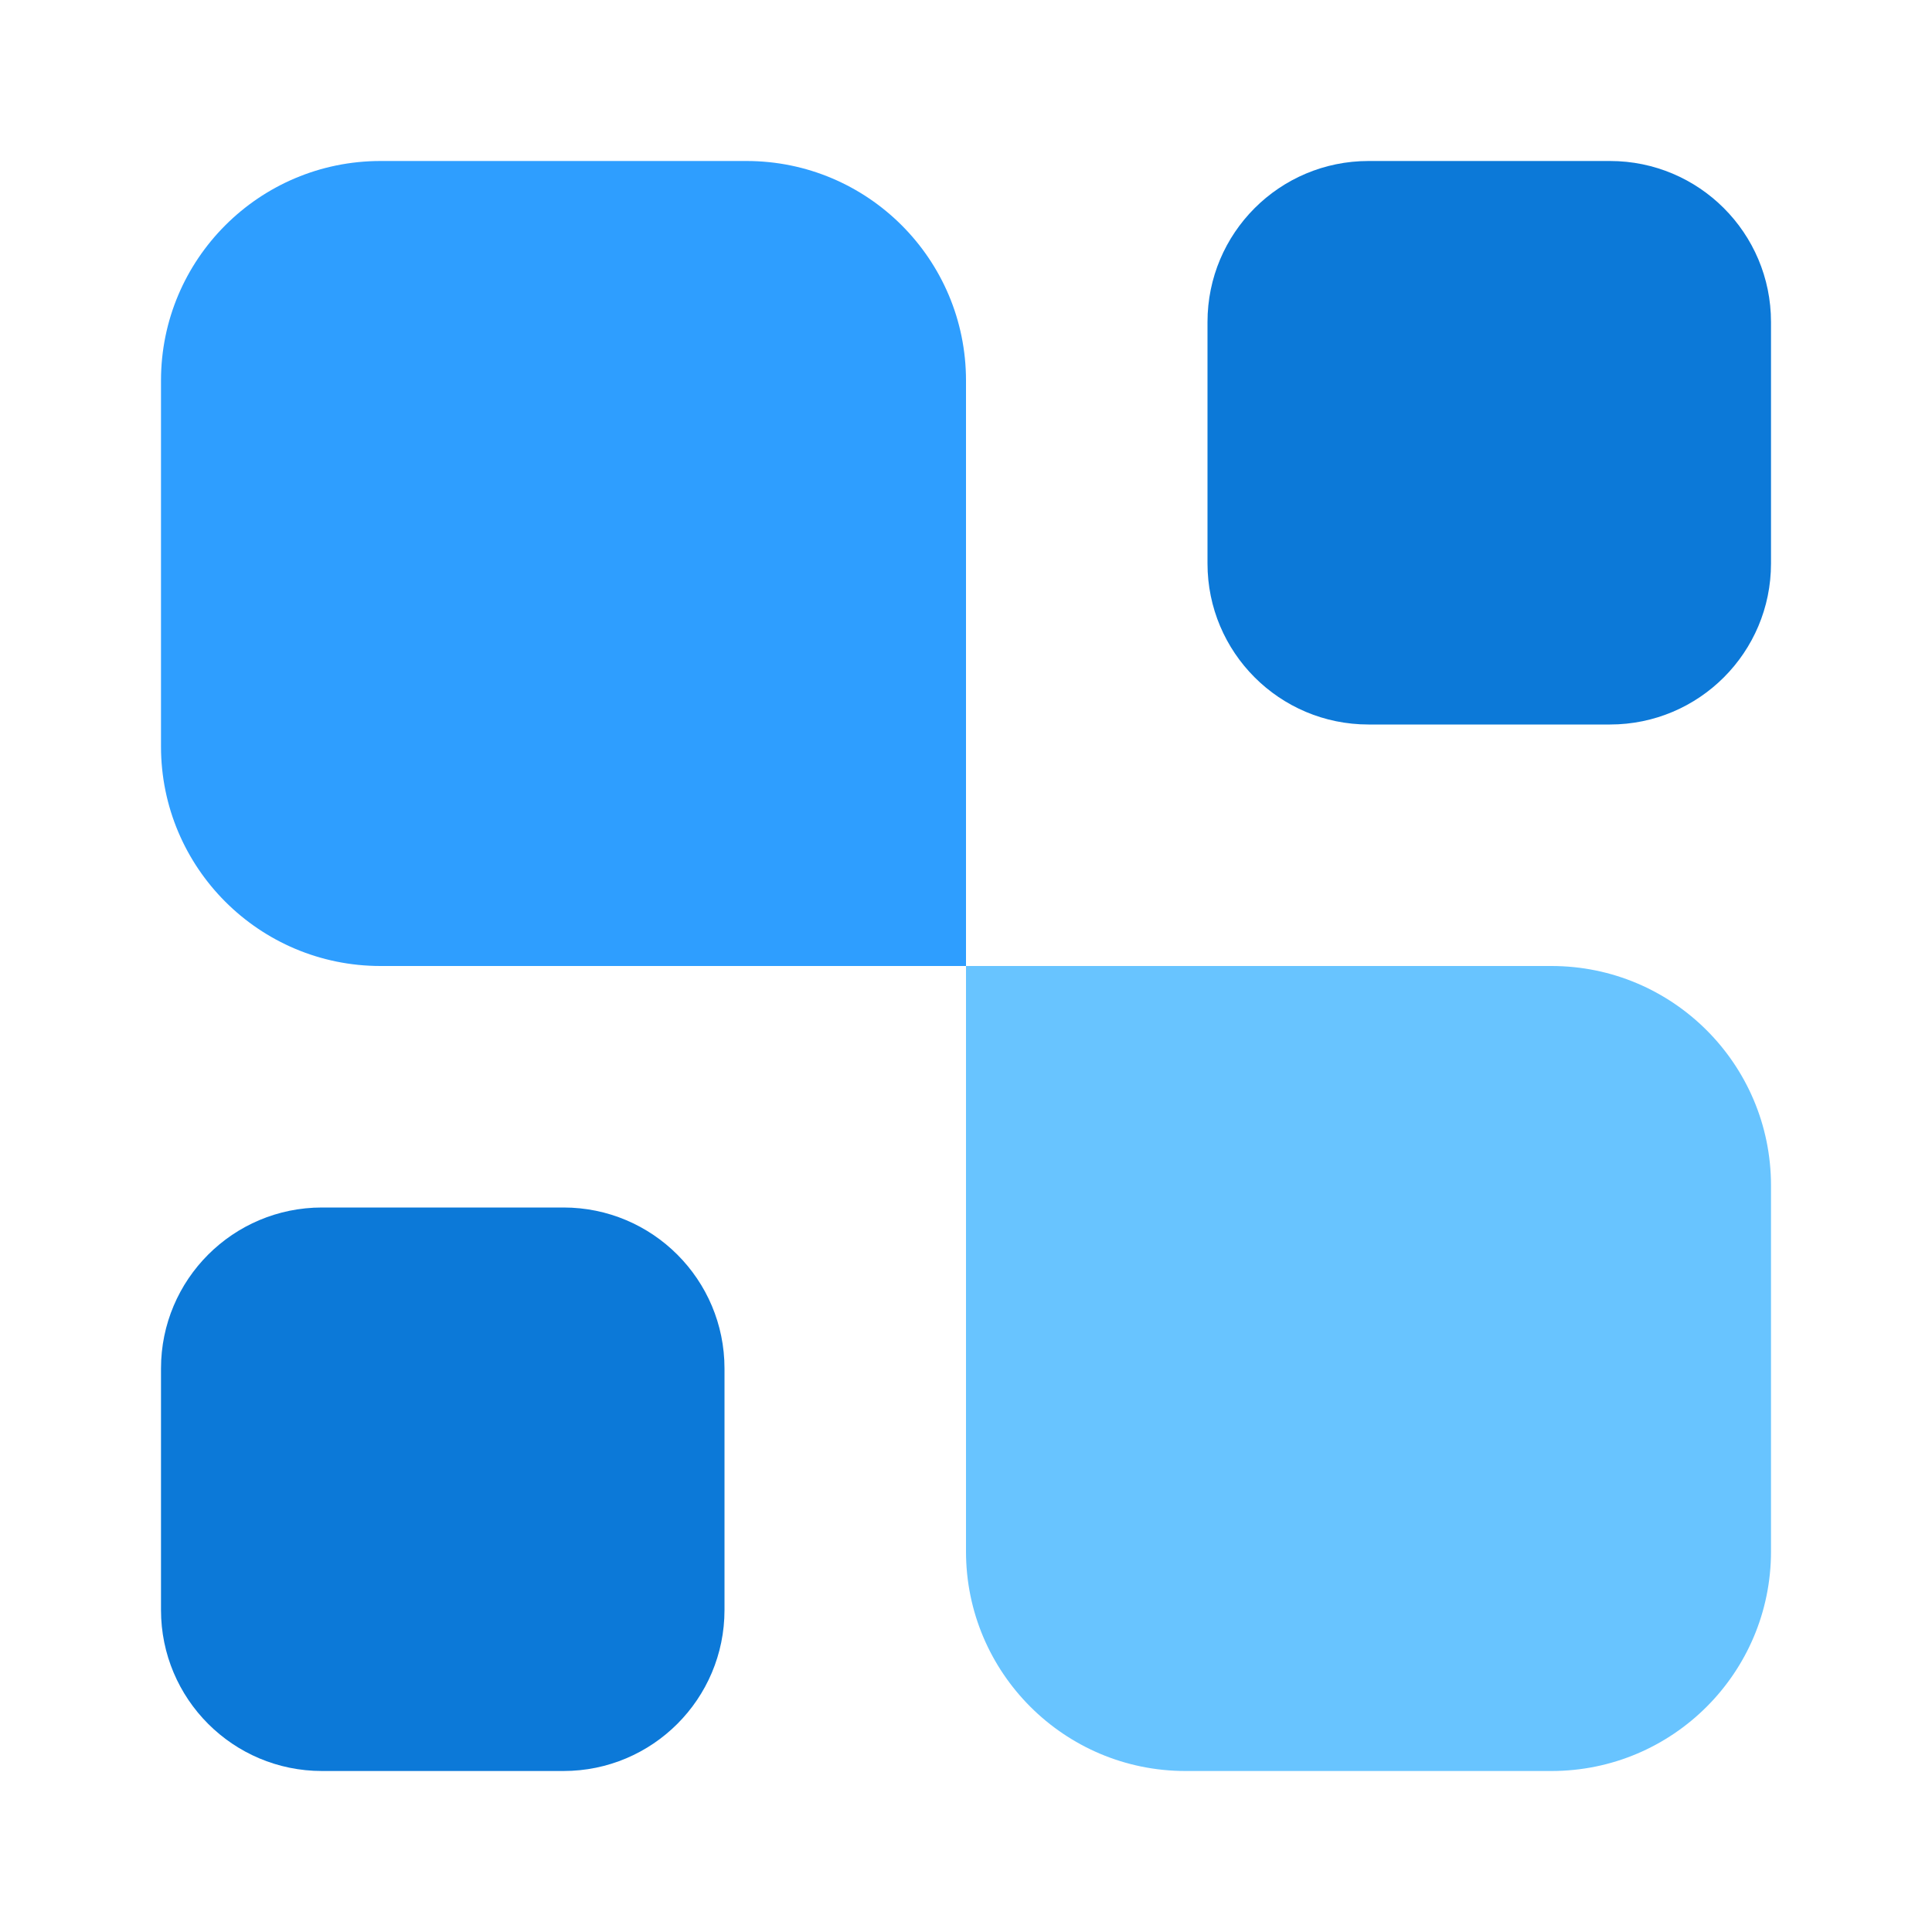
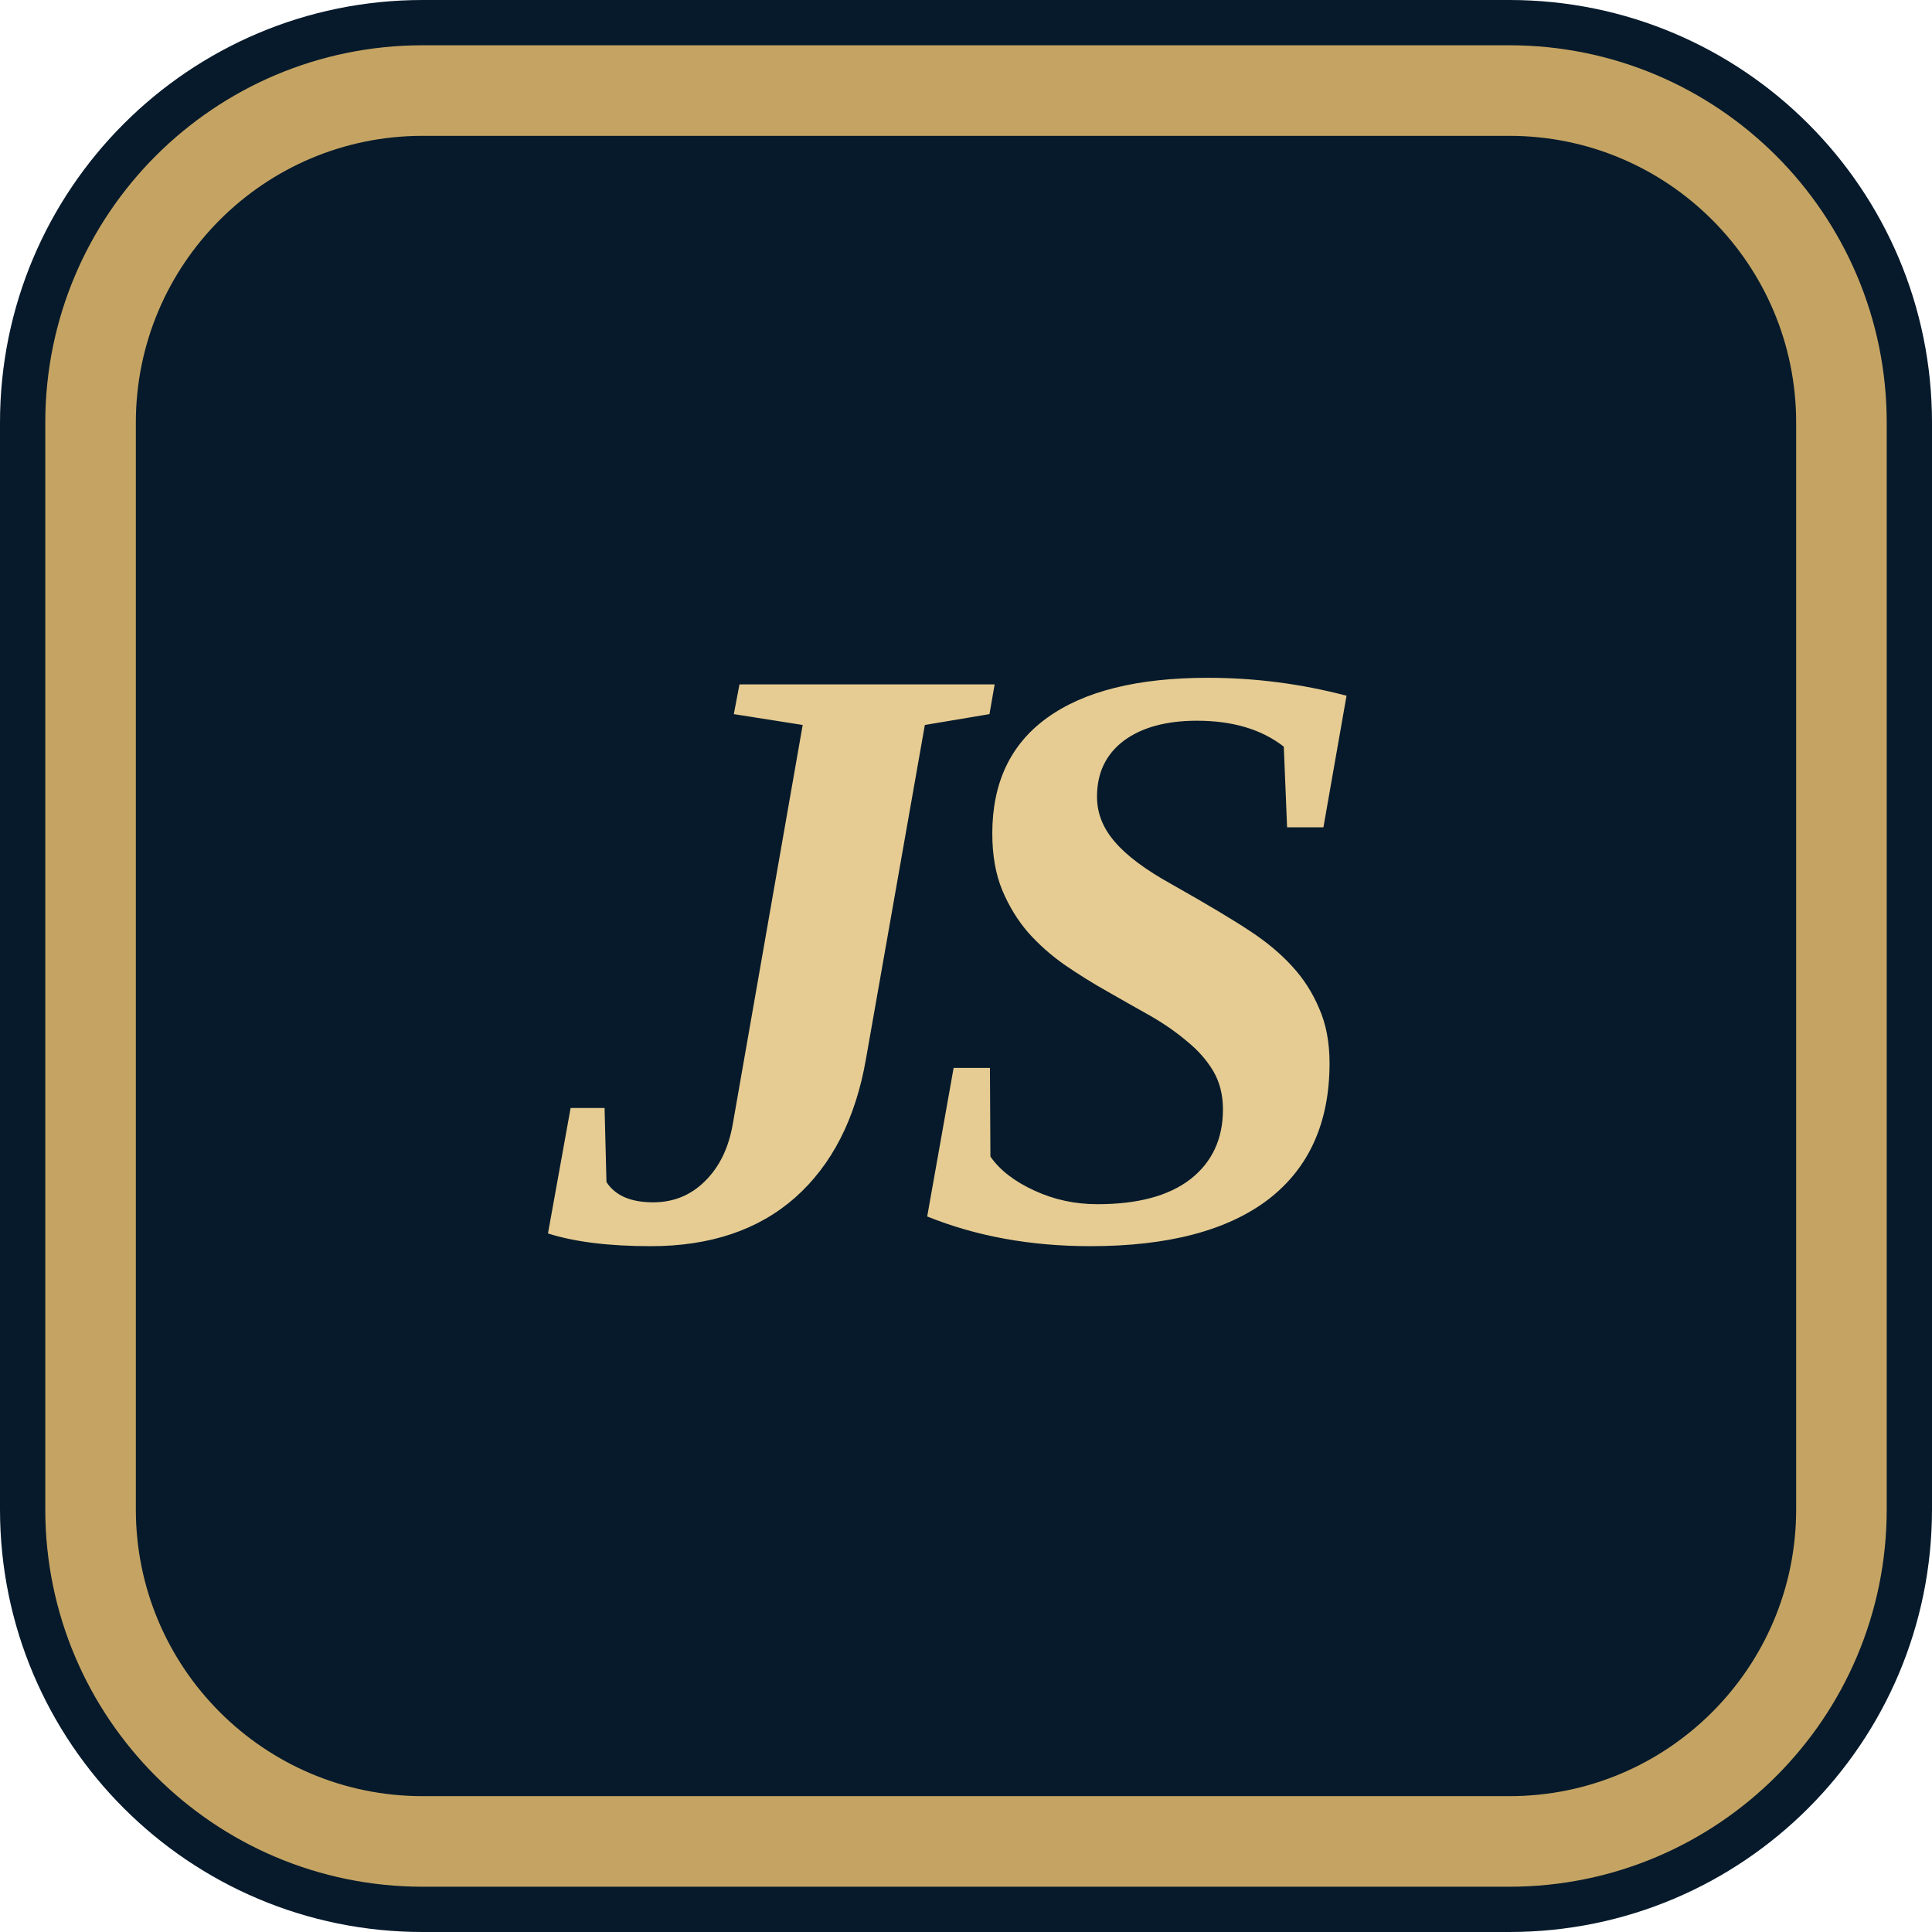
- <svg xmlns="http://www.w3.org/2000/svg" width="24" height="24" viewBox="0 0 24 24" fill="none">
-   <path d="M22 19.273C22 20.779 20.779 22 19.273 22H14.727C13.221 22 12 20.779 12 19.273V12H19.273C20.779 12 22 13.221 22 14.727V19.273Z" fill="#68C4FF" />
-   <path d="M20 2C21.105 2 22 2.895 22 4V7C22 8.105 21.105 9 20 9H17C15.895 9 15 8.105 15 7V4C15 2.895 15.895 2 17 2H20Z" fill="#0C79D8" />
-   <path d="M7 15C8.105 15 9 15.895 9 17V20C9 21.105 8.105 22 7 22H4C2.895 22 2 21.105 2 20V17C2 15.895 2.895 15 4 15H7Z" fill="#0C79D8" />
-   <path d="M12 12H4.727C3.221 12 2 10.779 2 9.273V4.727C2 3.221 3.221 2 4.727 2H9.273C10.779 2 12 3.221 12 4.727V12Z" fill="#2E9EFF" />
+ <svg xmlns="http://www.w3.org/2000/svg" width="64" height="64" viewBox="0 0 64 64">
+   <rect width="64" height="64" rx="14" fill="#061A2B" />
+   <rect x="3" y="3" width="58" height="58" rx="11" fill="none" stroke="#C5A463" stroke-width="3" />
+   <text x="32" y="41" fill="#E6CC92" font-family="Georgia, 'Times New Roman', serif" font-size="28" font-style="italic" font-weight="700" letter-spacing="-2" text-anchor="middle">JS</text>
</svg>
